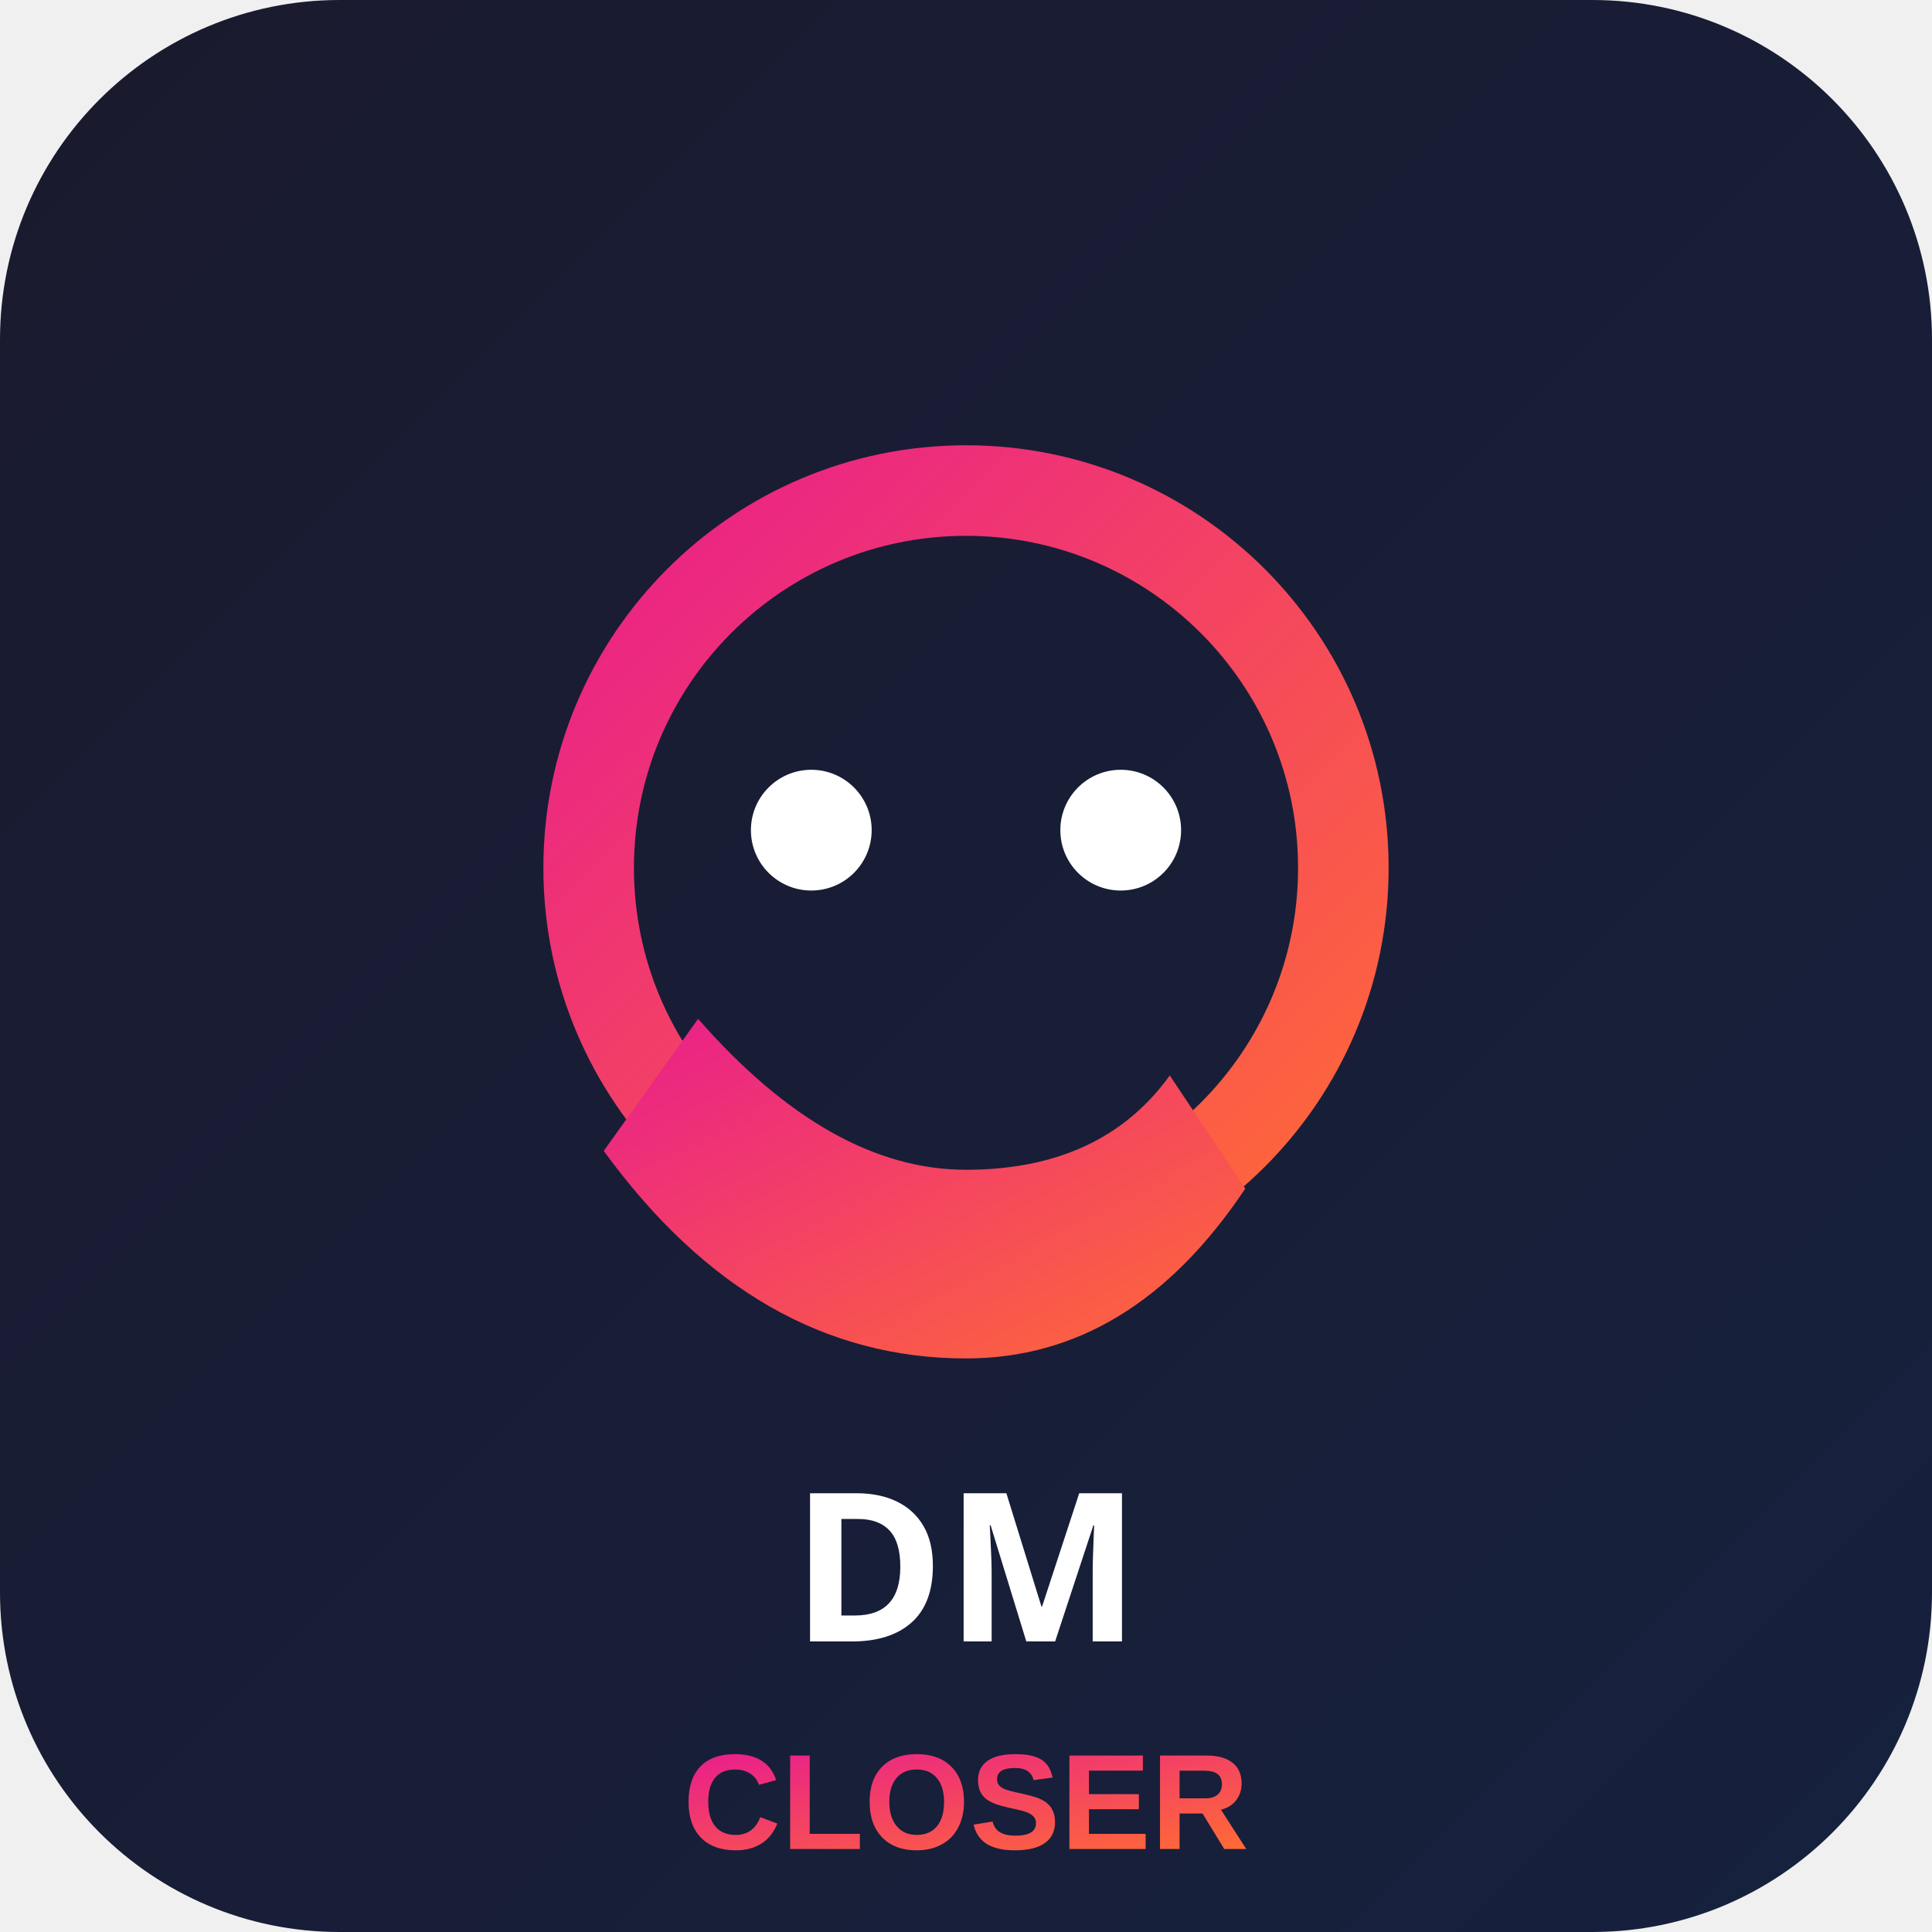
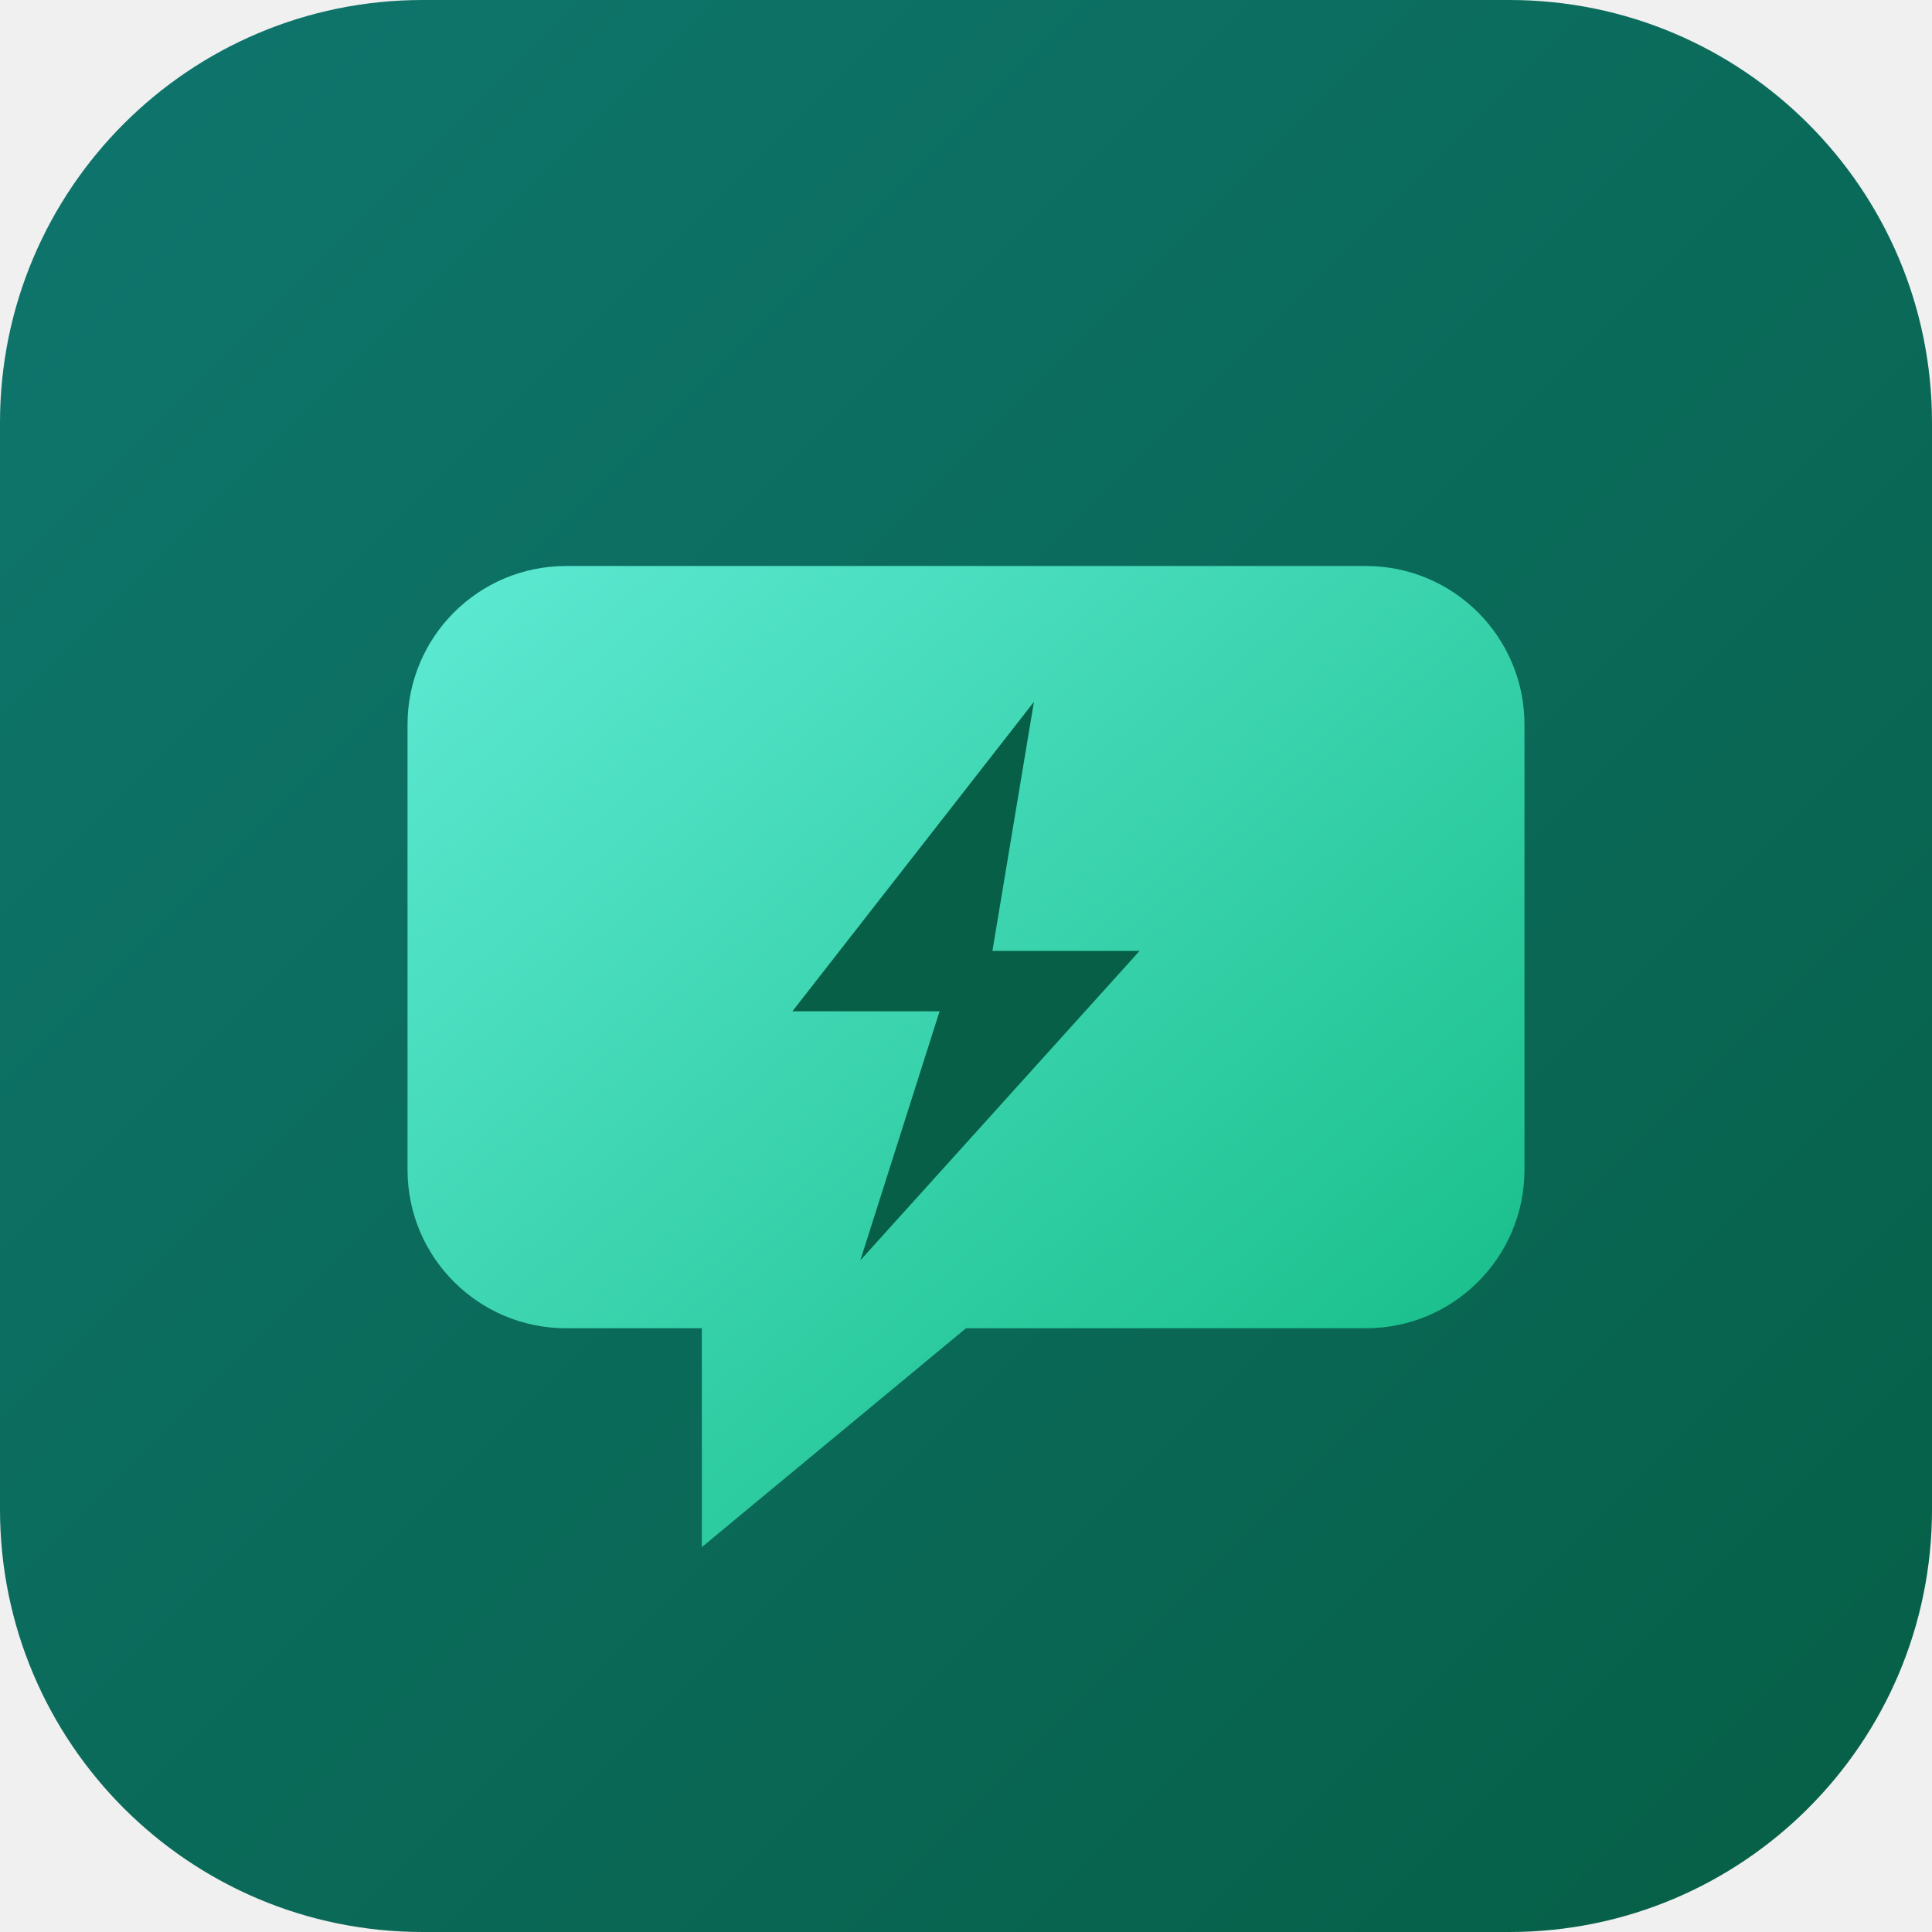
<svg xmlns="http://www.w3.org/2000/svg" width="1024" height="1024" viewBox="0 0 1024 1024">
  <defs>
-     <linearGradient id="g1" x1="0%" y1="0%" x2="100%" y2="100%">
-       <stop offset="0%" style="stop-color:#1a1a2e" />
-       <stop offset="100%" style="stop-color:#16213e" />
+     <linearGradient id="fondo" x1="0%" y1="0%" x2="100%" y2="100%">
+       <stop offset="0%" style="stop-color:#0f766e" />
+       <stop offset="100%" style="stop-color:#065f46" />
    </linearGradient>
-     <linearGradient id="g2" x1="0%" y1="0%" x2="100%" y2="100%">
-       <stop offset="0%" style="stop-color:#e91e8c" />
-       <stop offset="100%" style="stop-color:#ff6b35" />
+     <linearGradient id="marca" x1="0%" y1="0%" x2="100%" y2="100%">
+       <stop offset="0%" style="stop-color:#5eead4" />
+       <stop offset="100%" style="stop-color:#10b981" />
    </linearGradient>
  </defs>
-   <rect width="1024" height="1024" rx="180" fill="url(#g1)" />
-   <circle cx="512" cy="460" r="200" fill="none" stroke="url(#g2)" stroke-width="48" />
-   <path d="M 370 540 Q 440 620 512 620 Q 584 620 620 570 L 660 630 Q 600 720 512 720 Q 400 720 320 610 Z" fill="url(#g2)" />
-   <circle cx="430" cy="440" r="32" fill="white" />
-   <circle cx="594" cy="440" r="32" fill="white" />
-   <text x="512" y="870" font-family="Arial Black,sans-serif" font-size="110" font-weight="900" text-anchor="middle" fill="white">DM</text>
-   <text x="512" y="980" font-family="Arial,sans-serif" font-size="72" font-weight="700" text-anchor="middle" fill="url(#g2)">CLOSER</text>
+   <rect width="1024" height="1024" rx="224" fill="url(#fondo)" />
+   <path d="M 300 300 h 424 a 84 84 0 0 1 84 84 v 236 a 84 84 0 0 1 -84 84 h -212 l -140 116 v -116 h -72 a 84 84 0 0 1 -84 -84 v -236 a 84 84 0 0 1 84 -84 z" fill="url(#marca)" />
+   <path d="M 548 372 L 420 536 h 78 l -42 132 L 604 504 h -78 z" fill="#065f46" />
</svg>
